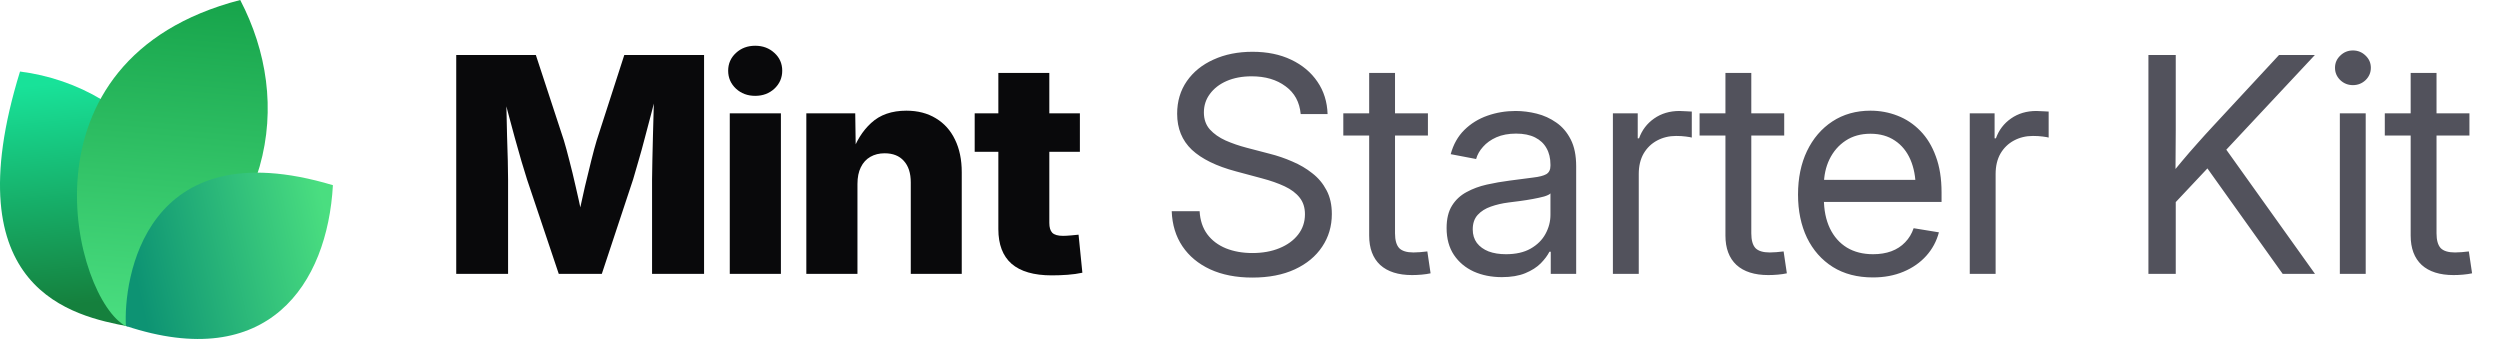
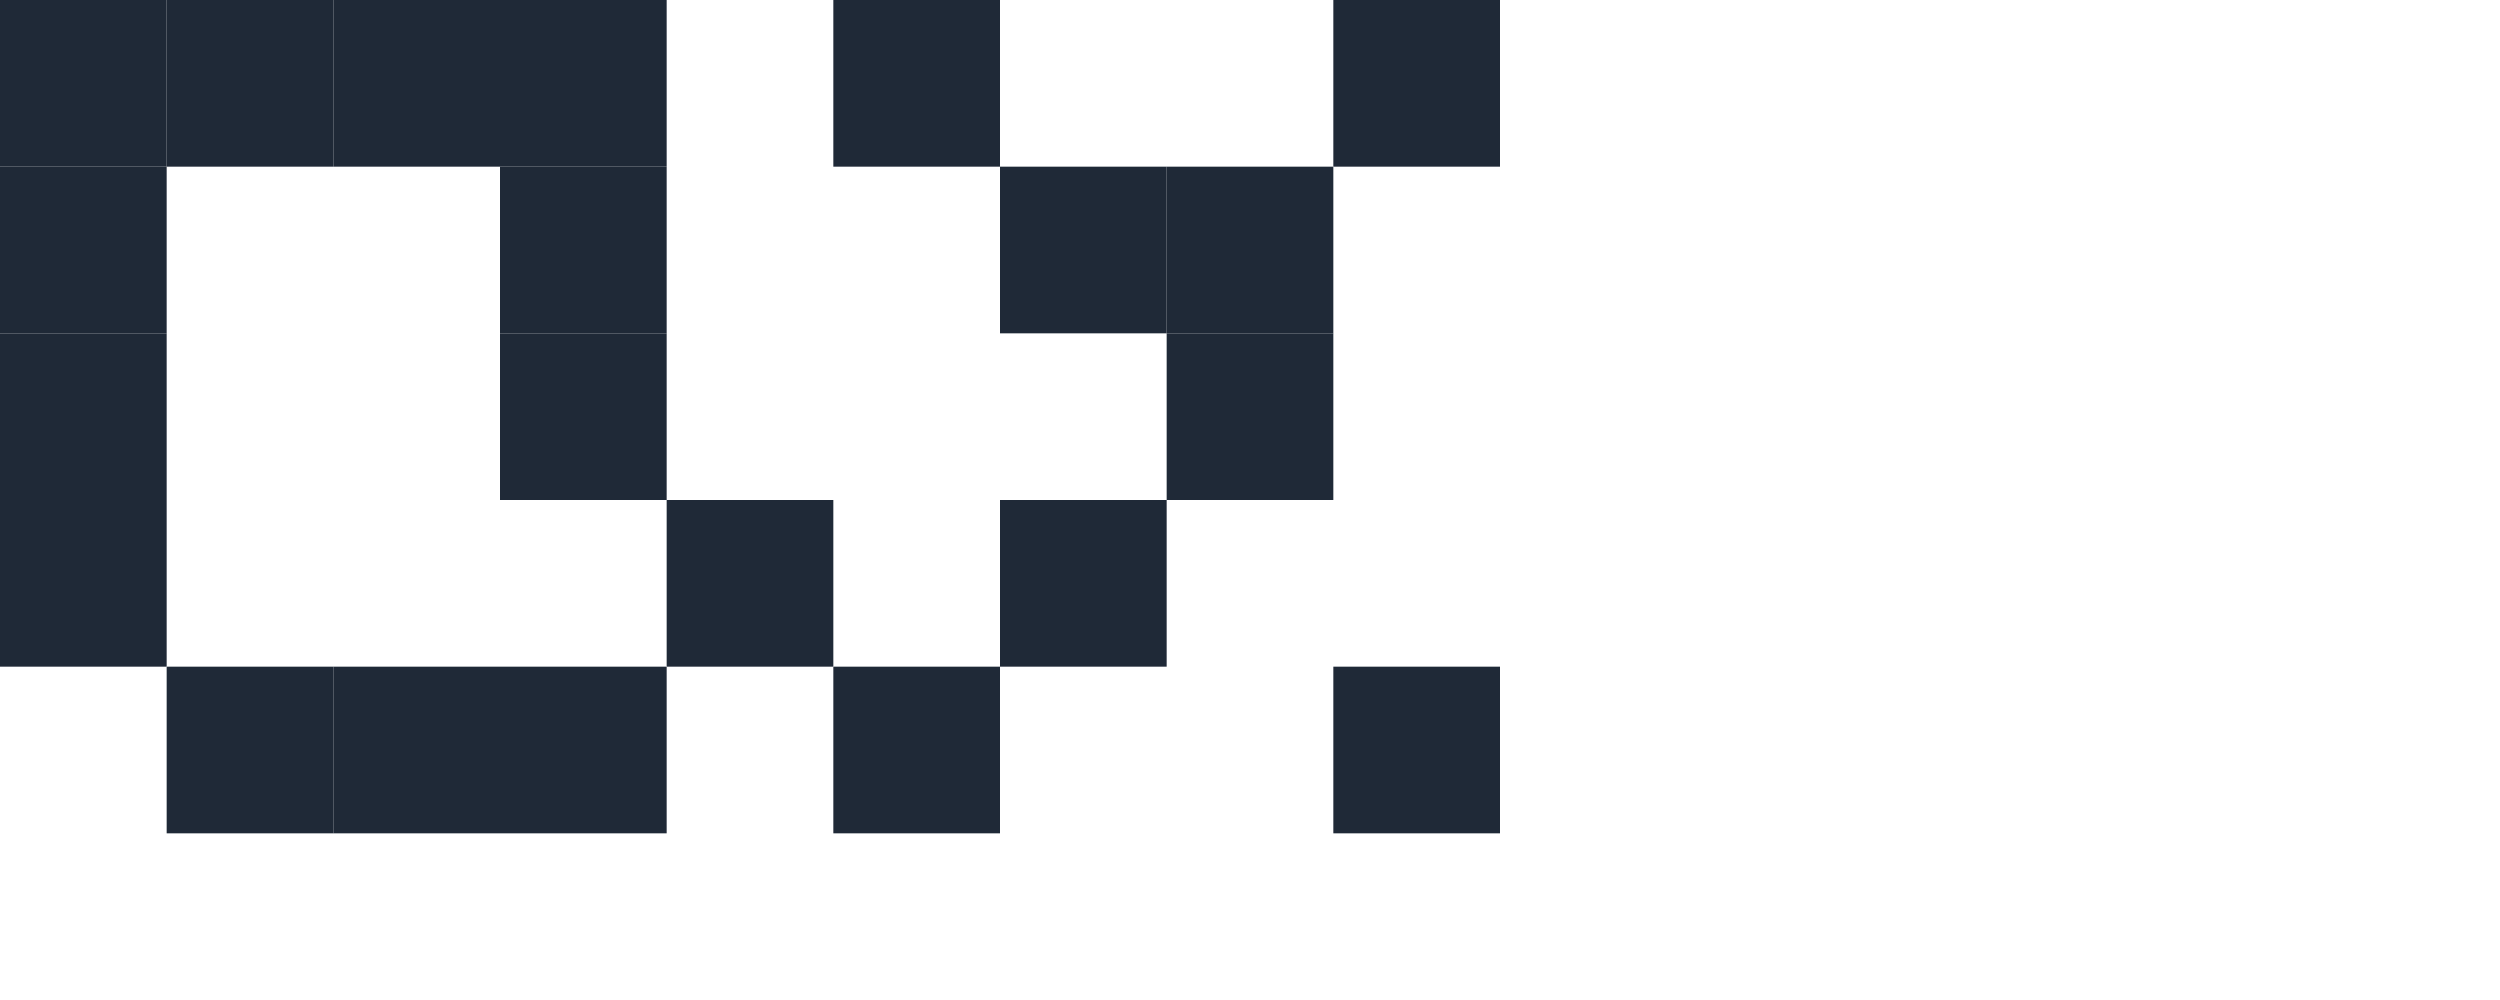
- <svg xmlns="http://www.w3.org/2000/svg" width="177" height="24" viewBox="0 0 177 24" fill="none">
-   <path d="M9.061 23.108C5.268 22.377 -3.391 20.627 1.417 5.064C9.634 6.099 16.973 14.064 9.061 23.108Z" fill="url(#paint0_linear_17557_2020)" />
-   <path d="M8.919 23.094C5.276 21.222 0.784 4.209 17.007 0C20.757 7.193 19.621 16.545 8.919 23.094Z" fill="url(#paint1_linear_17557_2020)" />
-   <path d="M8.914 23.079C8.735 19.882 10.159 9.085 23.57 13.111C23.181 20.123 18.984 26.418 8.914 23.079Z" fill="url(#paint2_linear_17557_2020)" />
-   <path d="M32.301 19.392V3.894H37.938L39.925 9.948C40.036 10.315 40.164 10.787 40.31 11.362C40.462 11.938 40.611 12.552 40.757 13.204C40.91 13.855 41.048 14.483 41.173 15.086C41.305 15.682 41.412 16.192 41.495 16.615H40.695C40.771 16.192 40.871 15.682 40.996 15.086C41.128 14.49 41.267 13.866 41.412 13.214C41.565 12.562 41.714 11.948 41.86 11.373C42.005 10.79 42.133 10.315 42.244 9.948L44.2 3.894H49.848V19.392H46.166V12.704C46.166 12.357 46.173 11.917 46.187 11.383C46.2 10.849 46.214 10.27 46.228 9.646C46.249 9.022 46.266 8.391 46.28 7.753C46.301 7.115 46.311 6.519 46.311 5.964H46.623C46.485 6.561 46.332 7.181 46.166 7.826C45.999 8.471 45.833 9.102 45.666 9.719C45.507 10.336 45.351 10.901 45.198 11.414C45.053 11.928 44.928 12.357 44.824 12.704L42.608 19.392H39.561L37.314 12.704C37.203 12.357 37.072 11.928 36.919 11.414C36.773 10.901 36.614 10.34 36.441 9.729C36.274 9.112 36.104 8.481 35.931 7.836C35.764 7.192 35.608 6.567 35.463 5.964H35.827C35.834 6.512 35.844 7.105 35.858 7.743C35.872 8.374 35.886 9.005 35.9 9.636C35.92 10.26 35.938 10.839 35.952 11.373C35.965 11.907 35.972 12.351 35.972 12.704V19.392H32.301ZM51.668 19.392V8.024H55.288V19.392H51.668ZM53.468 6.786C52.927 6.786 52.473 6.616 52.105 6.276C51.738 5.93 51.554 5.507 51.554 5.007C51.554 4.508 51.738 4.088 52.105 3.749C52.473 3.409 52.927 3.239 53.468 3.239C54.009 3.239 54.463 3.409 54.83 3.749C55.198 4.082 55.382 4.501 55.382 5.007C55.382 5.507 55.198 5.93 54.83 6.276C54.463 6.616 54.009 6.786 53.468 6.786ZM60.708 13.027V19.392H57.088V8.024H60.551L60.593 10.967H60.281C60.593 10.024 61.061 9.268 61.685 8.7C62.309 8.124 63.138 7.836 64.171 7.836C64.975 7.836 65.672 8.017 66.262 8.377C66.851 8.731 67.302 9.234 67.614 9.885C67.933 10.537 68.092 11.307 68.092 12.194V19.392H64.483V12.912C64.483 12.26 64.32 11.754 63.994 11.394C63.675 11.033 63.221 10.853 62.632 10.853C62.25 10.853 61.914 10.936 61.623 11.102C61.332 11.269 61.106 11.515 60.947 11.841C60.787 12.16 60.708 12.555 60.708 13.027ZM76.456 8.024V10.749H69.008V8.024H76.456ZM70.683 5.163H74.292V15.783C74.292 16.102 74.361 16.334 74.5 16.48C74.646 16.625 74.899 16.698 75.259 16.698C75.405 16.698 75.596 16.688 75.831 16.667C76.074 16.646 76.251 16.629 76.362 16.615L76.632 19.309C76.313 19.378 75.963 19.427 75.582 19.455C75.207 19.482 74.836 19.496 74.469 19.496C73.2 19.496 72.25 19.222 71.619 18.674C70.995 18.127 70.683 17.308 70.683 16.22V5.163Z" fill="#09090B" />
-   <path d="M88.667 19.652C87.523 19.652 86.528 19.458 85.682 19.07C84.843 18.681 84.188 18.137 83.716 17.437C83.245 16.736 82.992 15.908 82.957 14.951H84.933C84.968 15.596 85.148 16.14 85.474 16.584C85.8 17.021 86.24 17.354 86.795 17.582C87.35 17.804 87.974 17.915 88.667 17.915C89.388 17.915 90.026 17.801 90.581 17.572C91.143 17.343 91.583 17.024 91.902 16.615C92.228 16.199 92.391 15.717 92.391 15.169C92.391 14.698 92.266 14.306 92.017 13.994C91.767 13.675 91.413 13.408 90.956 13.193C90.498 12.978 89.954 12.787 89.323 12.621L87.502 12.132C86.123 11.765 85.082 11.255 84.382 10.603C83.689 9.944 83.342 9.095 83.342 8.055C83.342 7.174 83.571 6.404 84.028 5.746C84.486 5.087 85.117 4.577 85.921 4.217C86.726 3.849 87.645 3.666 88.678 3.666C89.718 3.666 90.63 3.853 91.413 4.227C92.204 4.602 92.824 5.122 93.275 5.787C93.726 6.446 93.965 7.209 93.993 8.076H92.089C92.013 7.23 91.656 6.574 91.018 6.11C90.387 5.638 89.586 5.403 88.615 5.403C87.95 5.403 87.36 5.513 86.847 5.735C86.341 5.957 85.946 6.262 85.661 6.651C85.377 7.032 85.235 7.469 85.235 7.961C85.235 8.447 85.377 8.849 85.661 9.168C85.946 9.48 86.317 9.74 86.774 9.948C87.232 10.149 87.724 10.319 88.251 10.457L89.884 10.884C90.439 11.023 90.977 11.206 91.496 11.435C92.023 11.657 92.495 11.934 92.911 12.267C93.334 12.593 93.67 12.995 93.92 13.474C94.17 13.945 94.294 14.504 94.294 15.149C94.294 16.015 94.066 16.788 93.608 17.468C93.157 18.148 92.512 18.681 91.673 19.07C90.834 19.458 89.832 19.652 88.667 19.652ZM101.097 8.024V9.594H95.106V8.024H101.097ZM96.937 5.163H98.767V16.521C98.767 17 98.865 17.347 99.059 17.562C99.26 17.77 99.6 17.874 100.078 17.874C100.21 17.874 100.366 17.867 100.546 17.853C100.733 17.832 100.903 17.815 101.056 17.801L101.285 19.351C101.097 19.392 100.886 19.423 100.65 19.444C100.414 19.465 100.189 19.475 99.974 19.475C98.996 19.475 98.244 19.236 97.717 18.758C97.197 18.272 96.937 17.579 96.937 16.677V5.163ZM106.33 19.621C105.595 19.621 104.932 19.489 104.343 19.226C103.754 18.955 103.285 18.564 102.939 18.05C102.592 17.53 102.419 16.896 102.419 16.147C102.419 15.495 102.547 14.965 102.804 14.556C103.06 14.146 103.403 13.828 103.833 13.599C104.263 13.363 104.742 13.186 105.269 13.068C105.796 12.95 106.333 12.857 106.881 12.787C107.574 12.69 108.132 12.617 108.555 12.569C108.978 12.52 109.287 12.441 109.481 12.33C109.675 12.212 109.772 12.014 109.772 11.737V11.654C109.772 11.203 109.679 10.815 109.492 10.489C109.311 10.163 109.041 9.91 108.68 9.729C108.32 9.549 107.872 9.459 107.338 9.459C106.805 9.459 106.34 9.546 105.945 9.719C105.556 9.892 105.241 10.118 104.998 10.395C104.755 10.665 104.593 10.953 104.509 11.258L102.71 10.915C102.897 10.222 103.22 9.65 103.677 9.199C104.135 8.748 104.679 8.412 105.31 8.19C105.941 7.968 106.607 7.857 107.307 7.857C107.8 7.857 108.295 7.92 108.795 8.044C109.301 8.169 109.765 8.381 110.188 8.679C110.611 8.97 110.951 9.369 111.208 9.875C111.464 10.374 111.593 11.005 111.593 11.768V19.392H109.793V17.822H109.7C109.568 18.085 109.363 18.359 109.086 18.643C108.809 18.921 108.444 19.153 107.994 19.34C107.543 19.527 106.988 19.621 106.33 19.621ZM106.621 17.998C107.321 17.998 107.904 17.867 108.368 17.603C108.84 17.333 109.19 16.986 109.419 16.563C109.654 16.133 109.772 15.682 109.772 15.211V13.692C109.703 13.769 109.554 13.841 109.325 13.911C109.096 13.973 108.829 14.032 108.524 14.088C108.226 14.143 107.921 14.192 107.609 14.233C107.304 14.275 107.033 14.309 106.798 14.337C106.354 14.393 105.938 14.49 105.549 14.628C105.168 14.76 104.86 14.954 104.624 15.211C104.388 15.467 104.27 15.811 104.27 16.241C104.27 16.615 104.367 16.934 104.561 17.198C104.762 17.461 105.04 17.662 105.393 17.801C105.747 17.933 106.156 17.998 106.621 17.998ZM114.193 19.392V8.024H115.951V9.792H116.045C116.253 9.209 116.61 8.741 117.116 8.388C117.622 8.034 118.219 7.857 118.905 7.857C119.058 7.857 119.217 7.864 119.384 7.878C119.55 7.885 119.682 7.892 119.779 7.899V9.74C119.716 9.719 119.578 9.695 119.363 9.667C119.155 9.639 118.922 9.625 118.666 9.625C118.174 9.625 117.726 9.733 117.324 9.948C116.922 10.163 116.603 10.471 116.367 10.874C116.138 11.276 116.024 11.758 116.024 12.319V19.392H114.193ZM126.322 8.024V9.594H120.33V8.024H126.322ZM122.161 5.163H123.992V16.521C123.992 17 124.089 17.347 124.283 17.562C124.484 17.77 124.824 17.874 125.302 17.874C125.434 17.874 125.59 17.867 125.77 17.853C125.958 17.832 126.127 17.815 126.28 17.801L126.509 19.351C126.322 19.392 126.11 19.423 125.874 19.444C125.639 19.465 125.413 19.475 125.198 19.475C124.221 19.475 123.468 19.236 122.941 18.758C122.421 18.272 122.161 17.579 122.161 16.677V5.163ZM132.604 19.642C131.502 19.642 130.555 19.396 129.765 18.903C128.974 18.404 128.364 17.714 127.934 16.834C127.511 15.946 127.3 14.927 127.3 13.775C127.3 12.611 127.511 11.584 127.934 10.697C128.364 9.802 128.964 9.102 129.734 8.596C130.51 8.089 131.408 7.836 132.428 7.836C133.1 7.836 133.738 7.954 134.341 8.19C134.952 8.426 135.489 8.783 135.954 9.261C136.425 9.74 136.793 10.343 137.056 11.071C137.327 11.792 137.462 12.645 137.462 13.63V14.296H128.433V12.735H136.463L135.631 13.297C135.631 12.541 135.506 11.876 135.257 11.3C135.007 10.725 134.643 10.277 134.165 9.958C133.686 9.632 133.107 9.469 132.428 9.469C131.748 9.469 131.162 9.632 130.67 9.958C130.177 10.284 129.796 10.725 129.526 11.279C129.262 11.827 129.13 12.441 129.13 13.12V14.046C129.13 14.864 129.273 15.572 129.557 16.168C129.841 16.757 130.243 17.211 130.763 17.53C131.283 17.842 131.901 17.998 132.615 17.998C133.093 17.998 133.523 17.929 133.905 17.79C134.293 17.645 134.619 17.433 134.882 17.156C135.153 16.879 135.354 16.546 135.486 16.157L137.275 16.449C137.108 17.08 136.81 17.634 136.38 18.113C135.95 18.591 135.413 18.966 134.768 19.236C134.123 19.507 133.402 19.642 132.604 19.642ZM139.459 19.392V8.024H141.217V9.792H141.311C141.519 9.209 141.876 8.741 142.382 8.388C142.888 8.034 143.485 7.857 144.171 7.857C144.324 7.857 144.483 7.864 144.649 7.878C144.816 7.885 144.948 7.892 145.045 7.899V9.74C144.982 9.719 144.844 9.695 144.629 9.667C144.421 9.639 144.188 9.625 143.932 9.625C143.439 9.625 142.992 9.733 142.59 9.948C142.188 10.163 141.869 10.471 141.633 10.874C141.404 11.276 141.29 11.758 141.29 12.319V19.392H139.459ZM153.429 14.961V12.715C153.783 12.257 154.136 11.82 154.49 11.404C154.844 10.981 155.204 10.565 155.572 10.156C155.939 9.74 156.314 9.327 156.695 8.918L161.355 3.894H163.893L157.277 10.967H157.184L153.429 14.961ZM152.108 19.392V3.894H154.043V9.241L154.022 12.559L154.043 13.505V19.392H152.108ZM161.615 19.392L155.967 11.477L157.173 9.969L163.903 19.392H161.615ZM165.661 19.392V8.024H167.492V19.392H165.661ZM166.587 6.027C166.24 6.027 165.942 5.909 165.692 5.673C165.443 5.43 165.318 5.139 165.318 4.799C165.318 4.459 165.443 4.172 165.692 3.936C165.942 3.693 166.24 3.572 166.587 3.572C166.934 3.572 167.232 3.693 167.482 3.936C167.731 4.172 167.856 4.459 167.856 4.799C167.856 5.139 167.731 5.43 167.482 5.673C167.232 5.909 166.934 6.027 166.587 6.027ZM174.836 8.024V9.594H168.844V8.024H174.836ZM170.675 5.163H172.506V16.521C172.506 17 172.603 17.347 172.797 17.562C172.998 17.77 173.338 17.874 173.816 17.874C173.948 17.874 174.104 17.867 174.284 17.853C174.472 17.832 174.641 17.815 174.794 17.801L175.023 19.351C174.836 19.392 174.624 19.423 174.388 19.444C174.153 19.465 173.927 19.475 173.712 19.475C172.735 19.475 171.982 19.236 171.455 18.758C170.935 18.272 170.675 17.579 170.675 16.677V5.163Z" fill="#52525C" />
-   <defs>
-     <linearGradient id="paint0_linear_17557_2020" x1="3.776" y1="5.916" x2="5.232" y2="21.559" gradientUnits="userSpaceOnUse">
-       <stop stop-color="#18E299" />
-       <stop offset="1" stop-color="#15803D" />
-     </linearGradient>
-     <linearGradient id="paint1_linear_17557_2020" x1="12.171" y1="-0.718" x2="10.19" y2="22.983" gradientUnits="userSpaceOnUse">
-       <stop stop-color="#16A34A" />
-       <stop offset="1" stop-color="#4ADE80" />
-     </linearGradient>
-     <linearGradient id="paint2_linear_17557_2020" x1="23.133" y1="15.353" x2="9.338" y2="18.52" gradientUnits="userSpaceOnUse">
-       <stop stop-color="#4ADE80" />
-       <stop offset="1" stop-color="#0D9373" />
-     </linearGradient>
-   </defs>
+ <svg xmlns="http://www.w3.org/2000/svg" width="120" height="48" viewBox="0 0 120 48" fill="none">
+   <rect x="0" y="0" width="8" height="8" fill="#1F2937" />
+   <rect x="8" y="0" width="8" height="8" fill="#1F2937" />
+   <rect x="16" y="0" width="8" height="8" fill="#1F2937" />
+   <rect x="24" y="0" width="8" height="8" fill="#1F2937" />
+   <rect x="0" y="8" width="8" height="8" fill="#1F2937" />
+   <rect x="24" y="8" width="8" height="8" fill="#1F2937" />
+   <rect x="0" y="16" width="8" height="8" fill="#1F2937" />
+   <rect x="24" y="16" width="8" height="8" fill="#1F2937" />
+   <rect x="0" y="24" width="8" height="8" fill="#1F2937" />
+   <rect x="8" y="32" width="8" height="8" fill="#1F2937" />
+   <rect x="16" y="32" width="8" height="8" fill="#1F2937" />
+   <rect x="24" y="32" width="8" height="8" fill="#1F2937" />
+   <rect x="32" y="24" width="8" height="8" fill="#1F2937" />
+   <rect x="40" y="0" width="8" height="8" fill="#1F2937" />
+   <rect x="64" y="0" width="8" height="8" fill="#1F2937" />
+   <rect x="48" y="8" width="8" height="8" fill="#1F2937" />
+   <rect x="56" y="8" width="8" height="8" fill="#1F2937" />
+   <rect x="56" y="16" width="8" height="8" fill="#1F2937" />
+   <rect x="40" y="32" width="8" height="8" fill="#1F2937" />
+   <rect x="48" y="24" width="8" height="8" fill="#1F2937" />
+   <rect x="64" y="32" width="8" height="8" fill="#1F2937" />
</svg>
